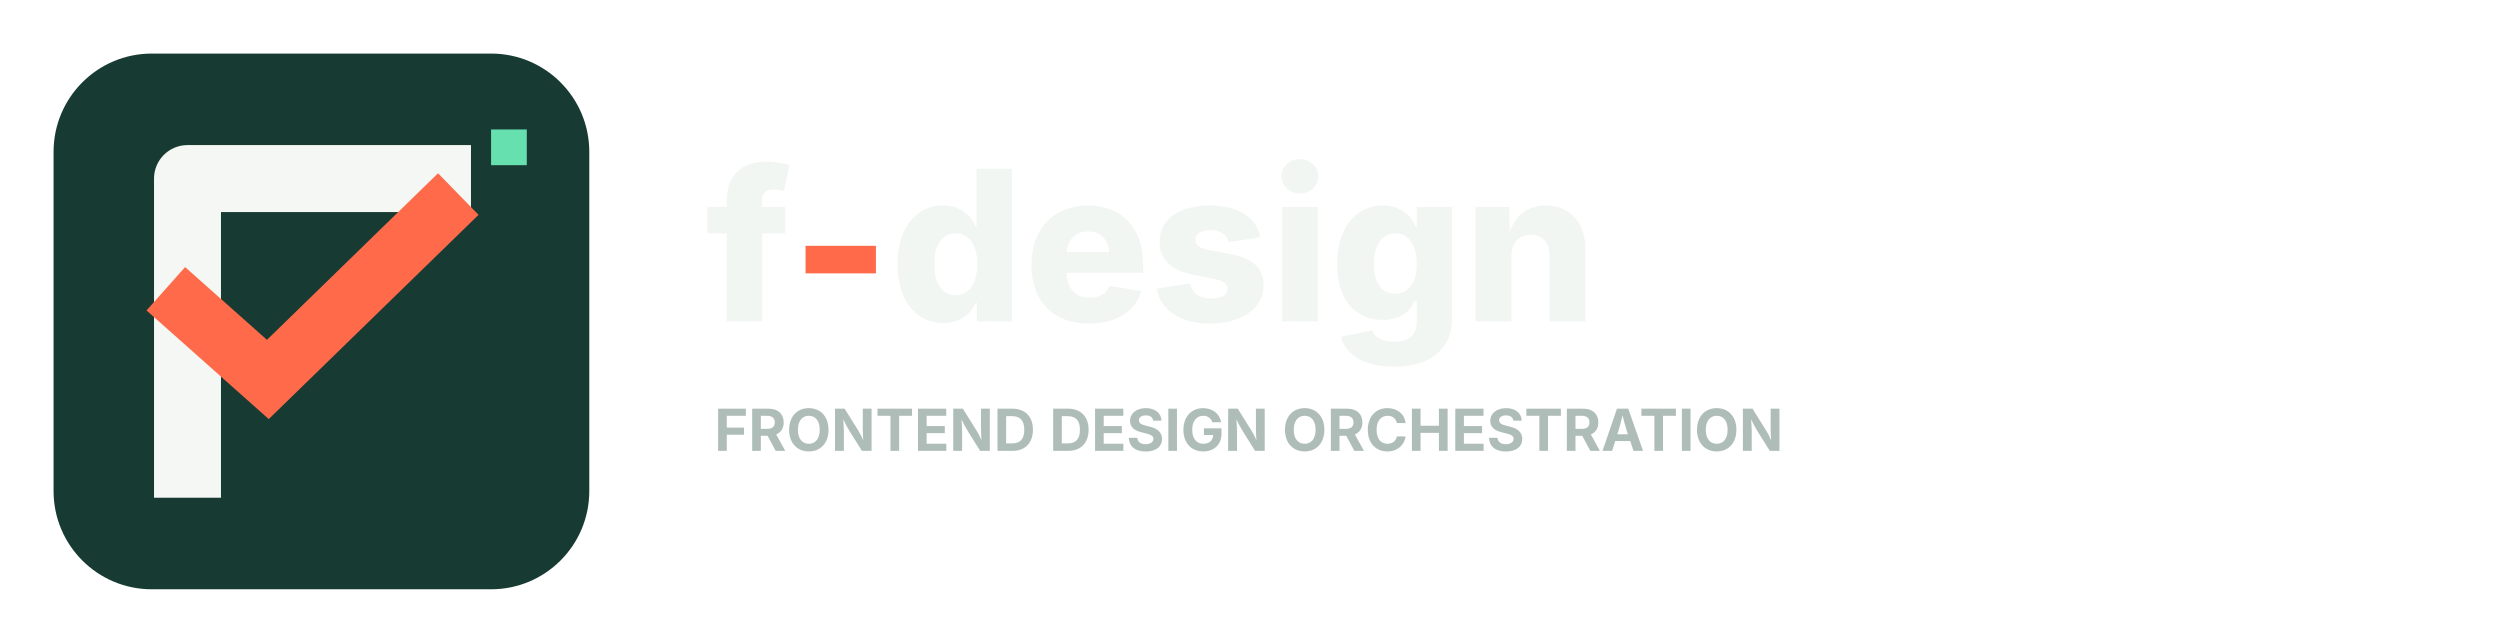
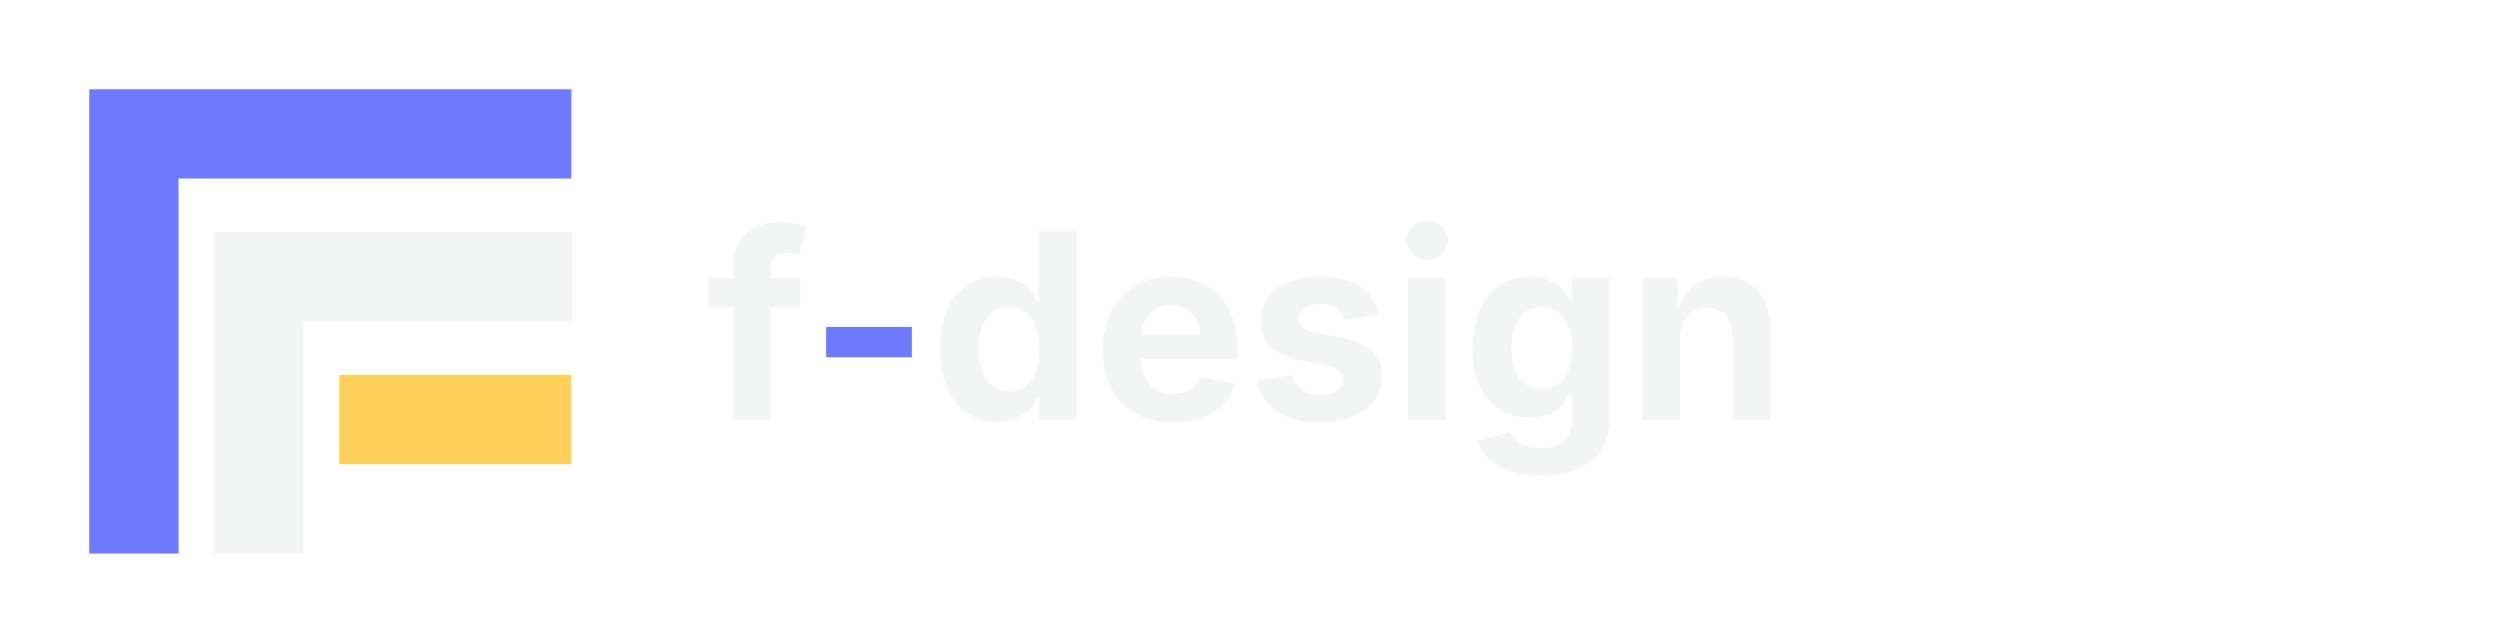
<svg xmlns="http://www.w3.org/2000/svg" viewBox="0 0 560 144" role="img" aria-labelledby="title desc">
-   <g transform="translate(12 12)">
-     <rect width="120" height="120" rx="22" fill="#173A33" />
-     <path d="M30 92V28H86" fill="none" stroke="#F4F7F3" stroke-width="15" stroke-linecap="square" stroke-linejoin="round" />
-     <path d="M30 57L48 73L86 36" fill="none" stroke="#FF6B4A" stroke-width="13" stroke-linecap="square" stroke-linejoin="miter" />
-     <rect x="98" y="17" width="8" height="8" fill="#67E0B0" />
+   <g transform="translate(10 8)">
+     <path d="M10 12H118V32H30V116H10Z" fill="#6E7BFF" />
+     <path d="M38 44H118V64H58V116H38Z" fill="#F2F5F4" />
+     <path d="M66 76H118V96H66Z" fill="#FFD05A" />
  </g>
-   <text x="158" y="72" fill="#F1F6F3" font-family="Inter, ui-sans-serif, system-ui, -apple-system, BlinkMacSystemFont, 'Segoe UI', sans-serif" font-size="47" font-weight="760">f<tspan fill="#FF6B4A">-</tspan>design</text>
-   <text x="160" y="101" fill="#AFBDB8" font-family="Inter, ui-sans-serif, system-ui, -apple-system, BlinkMacSystemFont, 'Segoe UI', sans-serif" font-size="13" font-weight="650">FRONTEND DESIGN ORCHESTRATION</text>
+   <text x="158" y="94" fill="#F2F5F4" font-family="Inter, ui-sans-serif, system-ui, -apple-system, BlinkMacSystemFont, 'Segoe UI', sans-serif" font-size="58" font-weight="700">f<tspan fill="#6E7BFF">-</tspan>design</text>
</svg>
